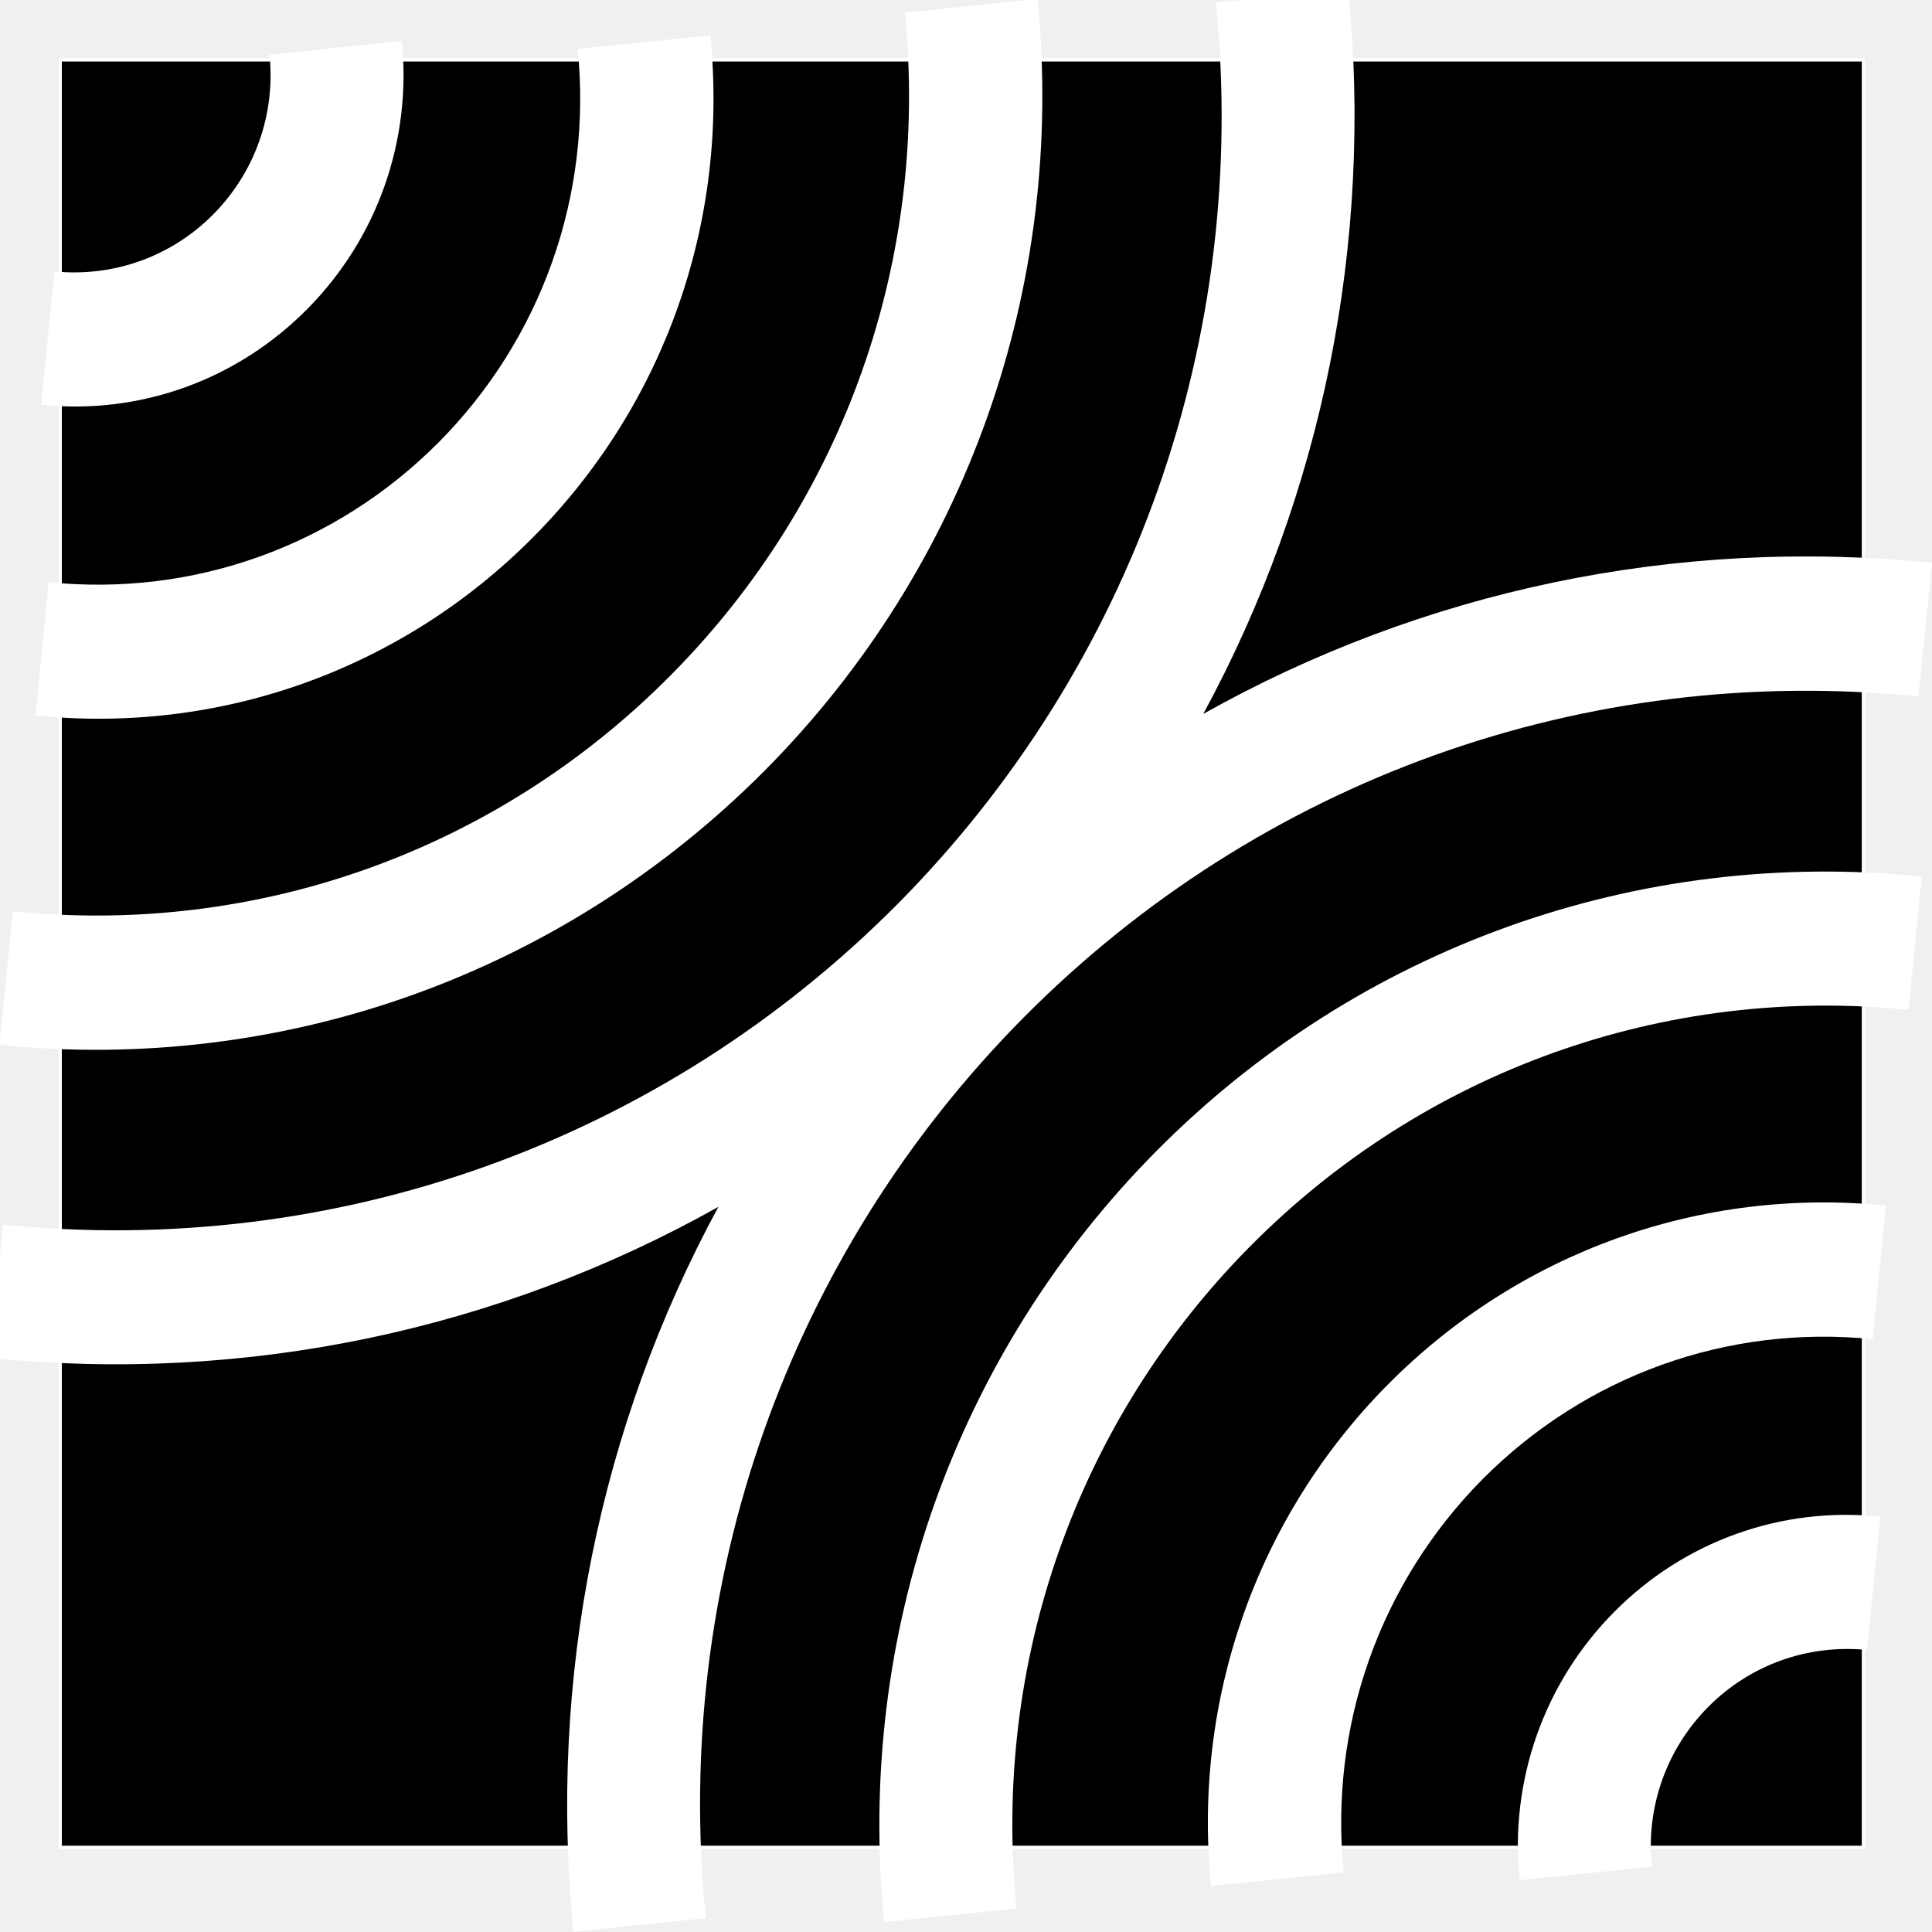
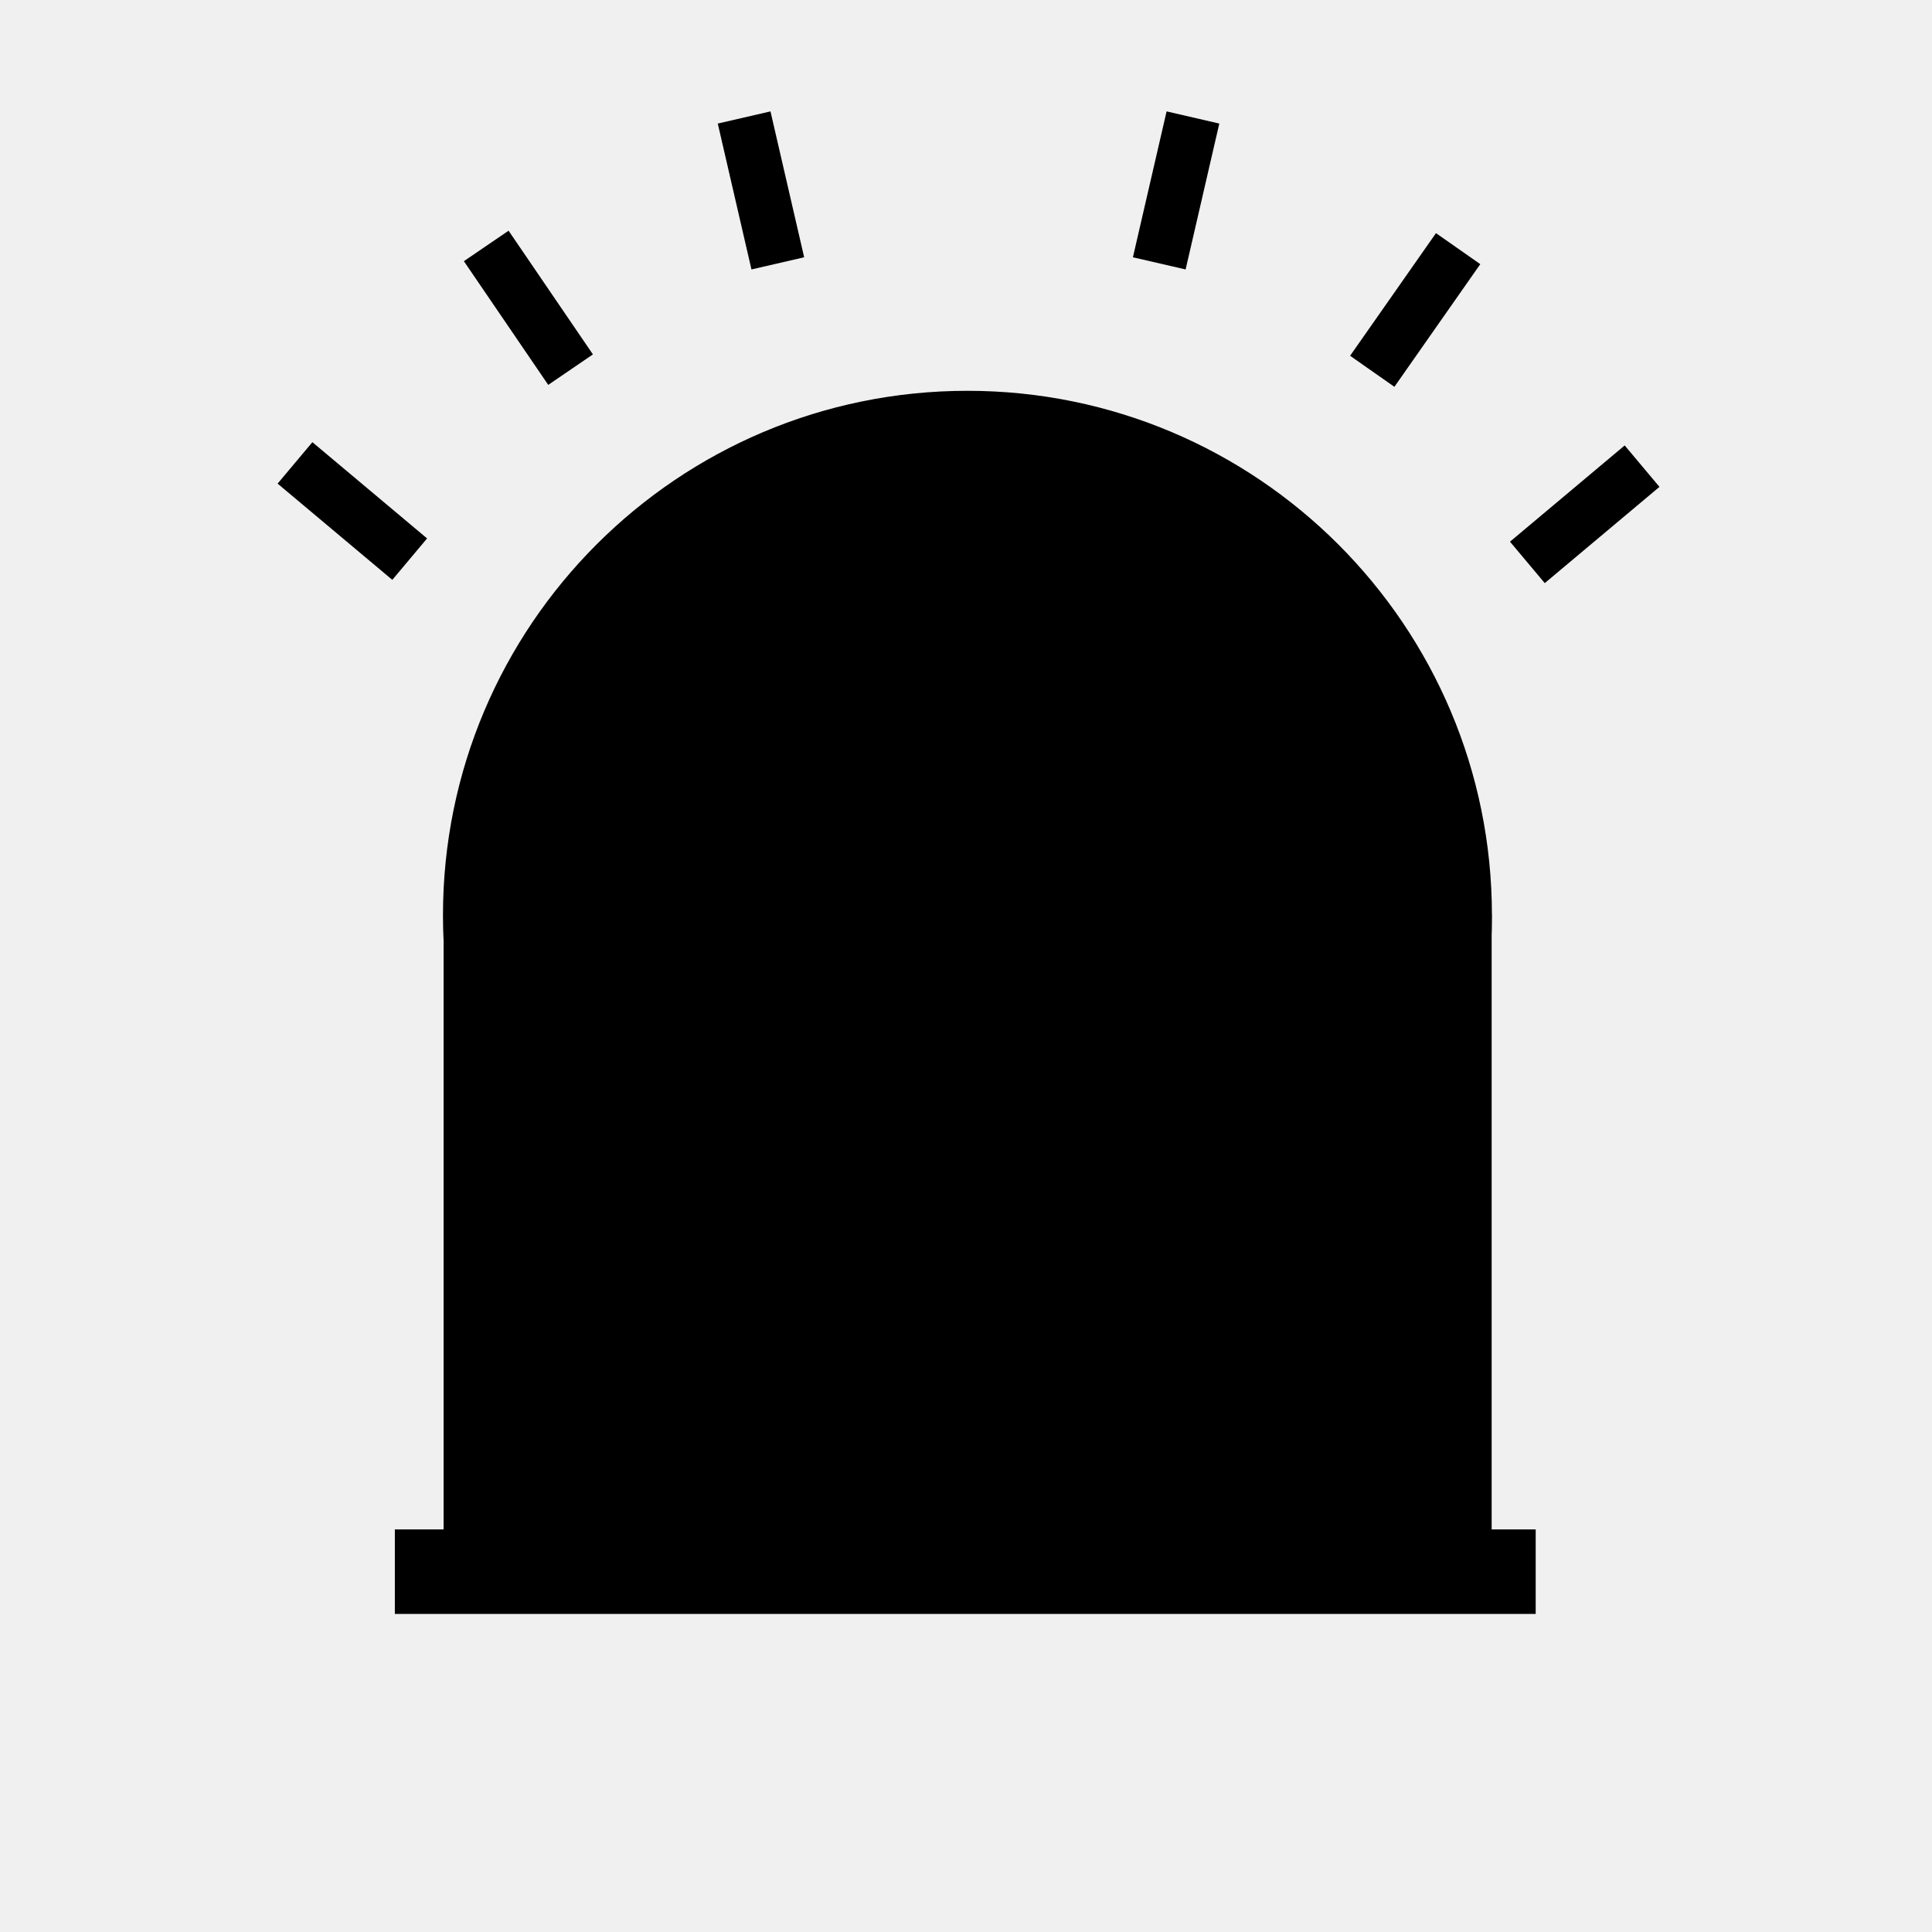
- <svg xmlns="http://www.w3.org/2000/svg" version="1.1" id="Laag_1" x="0px" y="0px" viewBox="0 0 600 600" style="enable-background:new 0 0 600 600;" xml:space="preserve">
-   <style type="text/css">
- 	.st0{stroke:#FFFFFF;stroke-miterlimit:10;}
- 	.st1{fill:#FFFFFF;}
- </style>
-   <rect x="18.7" y="18.6" class="st0" width="560" height="555.1" />
+ <svg xmlns="http://www.w3.org/2000/svg" width="500" height="500">
  <g>
-     <path class="st1" d="M318,315.9c73.3-73.8,174.5-110.1,277.8-99.6l4.2-41.5c-79.7-8.1-158.2,8.7-226.3,46.9   c36.8-67.9,52.9-146,45-225.1l-41.1,4.2c10.5,104-25.6,206-98.8,279.9c-73.3,73.8-174.5,110.1-277.8,99.6l-4.2,41.4   c79.7,8.1,158.2-8.7,226.3-46.9c-36.8,67.9-52.9,146-45,225.1l41.1-4.2C208.7,491.8,244.7,389.8,318,315.9z" />
-     <path class="st1" d="M501.3,500.6c-21.8,22-32.5,52.3-29.4,83.3l41.1-4.2c-1.9-18.4,4.5-36.5,17.5-49.6   c13-13.1,30.9-19.5,49.3-17.7L584,471C553.2,467.8,523.1,478.6,501.3,500.6z" />
-     <path class="st1" d="M431.1,429.9c-40.8,41.1-60.8,97.9-55,155.8l41.2-4.2c-4.6-45.4,11.2-89.9,43.1-122.1   c32-32.2,76.1-48.1,121.2-43.5l4.1-41.5C528.3,368.6,471.9,388.8,431.1,429.9z" />
-     <path class="st1" d="M359.2,357.4c-62.7,63.2-93.5,150.5-84.6,239.5l41.1-4.2c-7.7-76.5,18.8-151.5,72.7-205.8   c53.9-54.3,128.4-81,204.3-73.3l4.1-41.4C508.6,263.2,421.9,294.2,359.2,357.4z" />
-     <path class="st1" d="M95.4,96c21.8-22,32.5-52.3,29.4-83.3L83.7,17c1.9,18.4-4.5,36.5-17.5,49.6c-13,13.1-30.9,19.5-49.3,17.7   l-4.1,41.4C43.5,128.9,73.6,118,95.4,96z" />
-     <path class="st1" d="M165.6,166.8c40.8-41.1,60.8-97.9,55-155.8l-41.2,4.2c4.6,45.4-11.2,89.9-43.1,122.1   c-32,32.2-76.1,48.1-121.2,43.5L11,222.2C68.5,228.1,124.8,207.9,165.6,166.8z" />
-     <path class="st1" d="M237.6,239.2c62.7-63.2,93.5-150.5,84.6-239.5L281,3.9c7.7,76.5-18.8,151.5-72.7,205.8   C154.4,264.1,80,290.8,4,283l-4.2,41.5C88.2,333.5,174.8,302.4,237.6,239.2z" />
+     <circle id="svg_4" r="133.235" cy="236.875" cx="250.375" stroke-width="5" stroke="#000000" fill="#000000" />
+     <rect stroke="#000000" id="svg_5" height="154.687" width="266.238" y="239.125" x="117.3" stroke-linecap="null" stroke-linejoin="null" stroke-dasharray="null" stroke-width="5" fill="#000000" />
+     <rect id="svg_6" height="16.875" width="290.25" y="398.312" x="104.687" stroke-linecap="null" stroke-linejoin="null" stroke-dasharray="null" stroke-width="5" stroke="#000000" fill="#000000" />
+     <rect transform="rotate(40 91.18748,132.25) " id="svg_7" height="9" width="33.75" y="127.75" x="74.312" stroke-linecap="null" stroke-linejoin="null" stroke-dasharray="null" stroke-width="5" stroke="#000000" fill="#000000" />
+     <rect id="svg_8" transform="rotate(-40 410.125,133.0938) " height="9" width="33.75" y="128.594" x="393.25" stroke-linecap="null" stroke-linejoin="null" stroke-dasharray="null" stroke-width="5" stroke="#000000" fill="#000000" />
+     <rect id="svg_9" transform="rotate(55.71304 136.75,79.65626) " height="9" width="33.75" y="75.156" x="119.875" stroke-linecap="null" stroke-linejoin="null" stroke-dasharray="null" stroke-width="5" stroke="#000000" fill="#000000" />
+     <rect id="svg_10" transform="rotate(-55 366.25,80.21876) " height="9" width="33.75" y="75.719" x="349.375" stroke-linecap="null" stroke-linejoin="null" stroke-dasharray="null" stroke-width="5" stroke="#000000" fill="#000000" />
+     <rect transform="rotate(-77 304.375,49.28125) " id="svg_11" height="9" width="33.75" y="44.781" x="287.5" stroke-linecap="null" stroke-linejoin="null" stroke-dasharray="null" stroke-width="5" stroke="#000000" fill="#000000" />
+     <rect id="svg_12" transform="rotate(77 196.9375,49.28125) " height="9" width="33.75" y="44.781" x="180.062" stroke-linecap="null" stroke-linejoin="null" stroke-dasharray="null" stroke-width="5" stroke="#000000" fill="#000000" />
  </g>
</svg>
